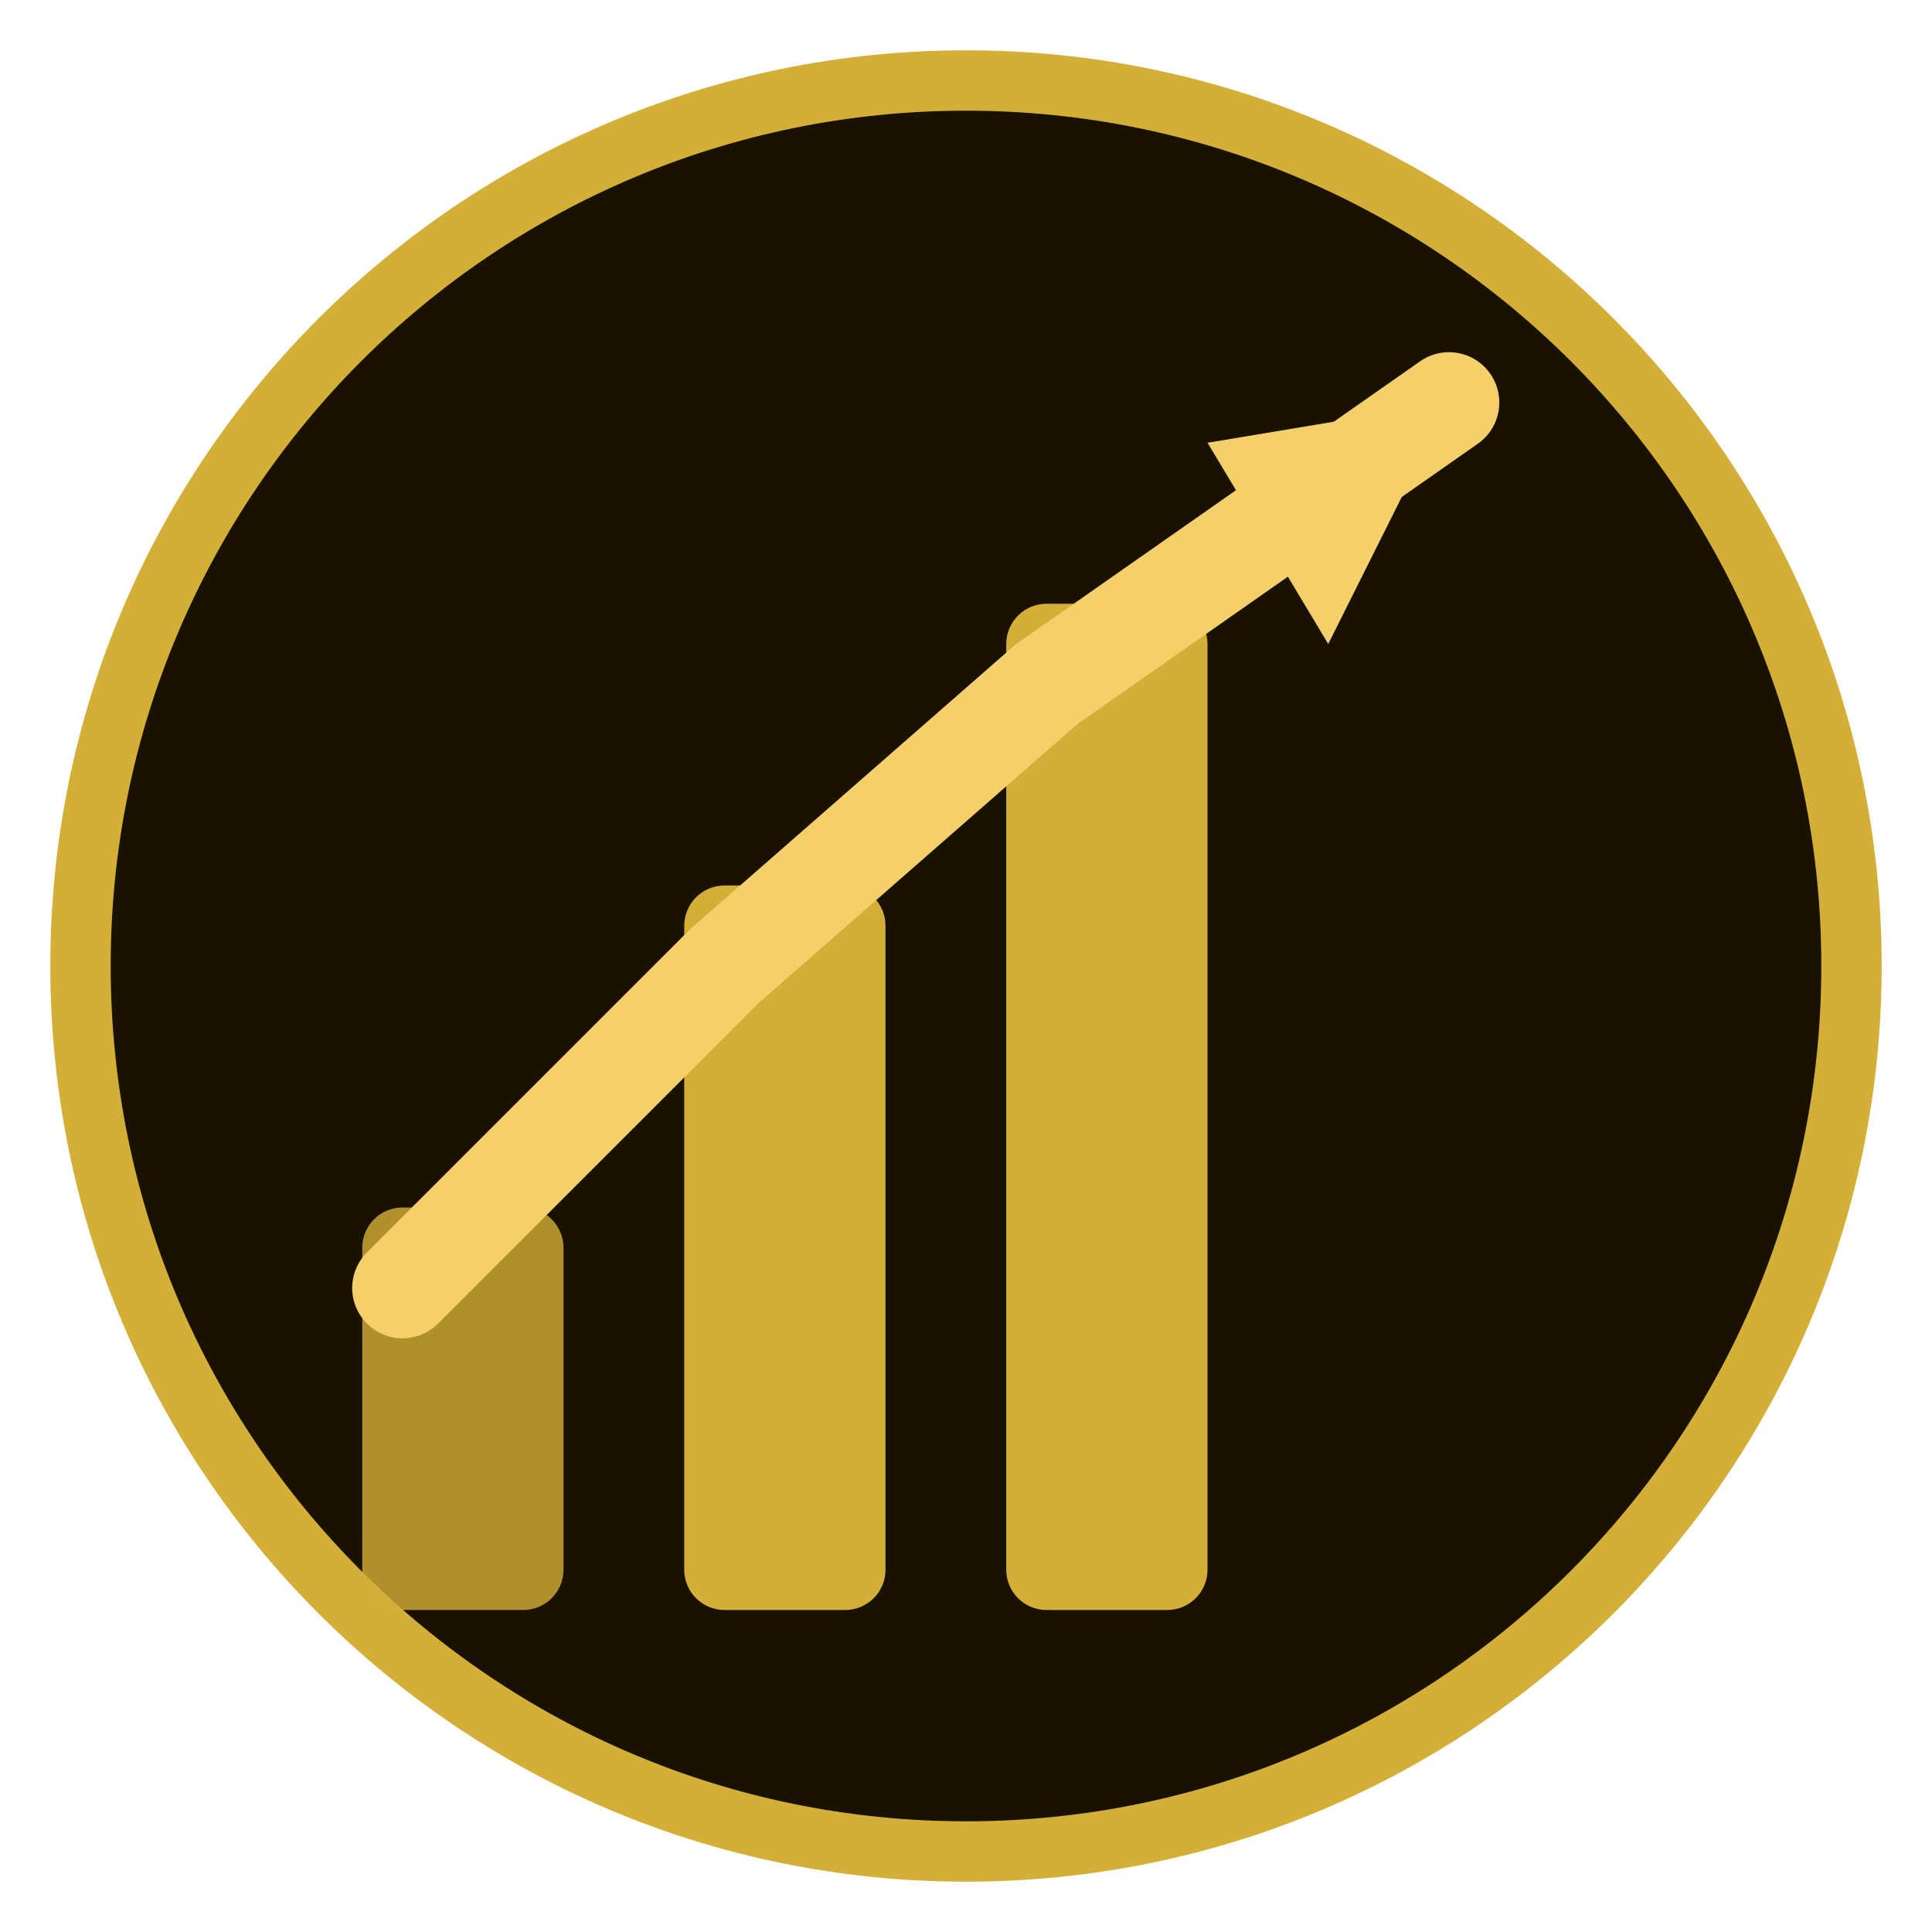
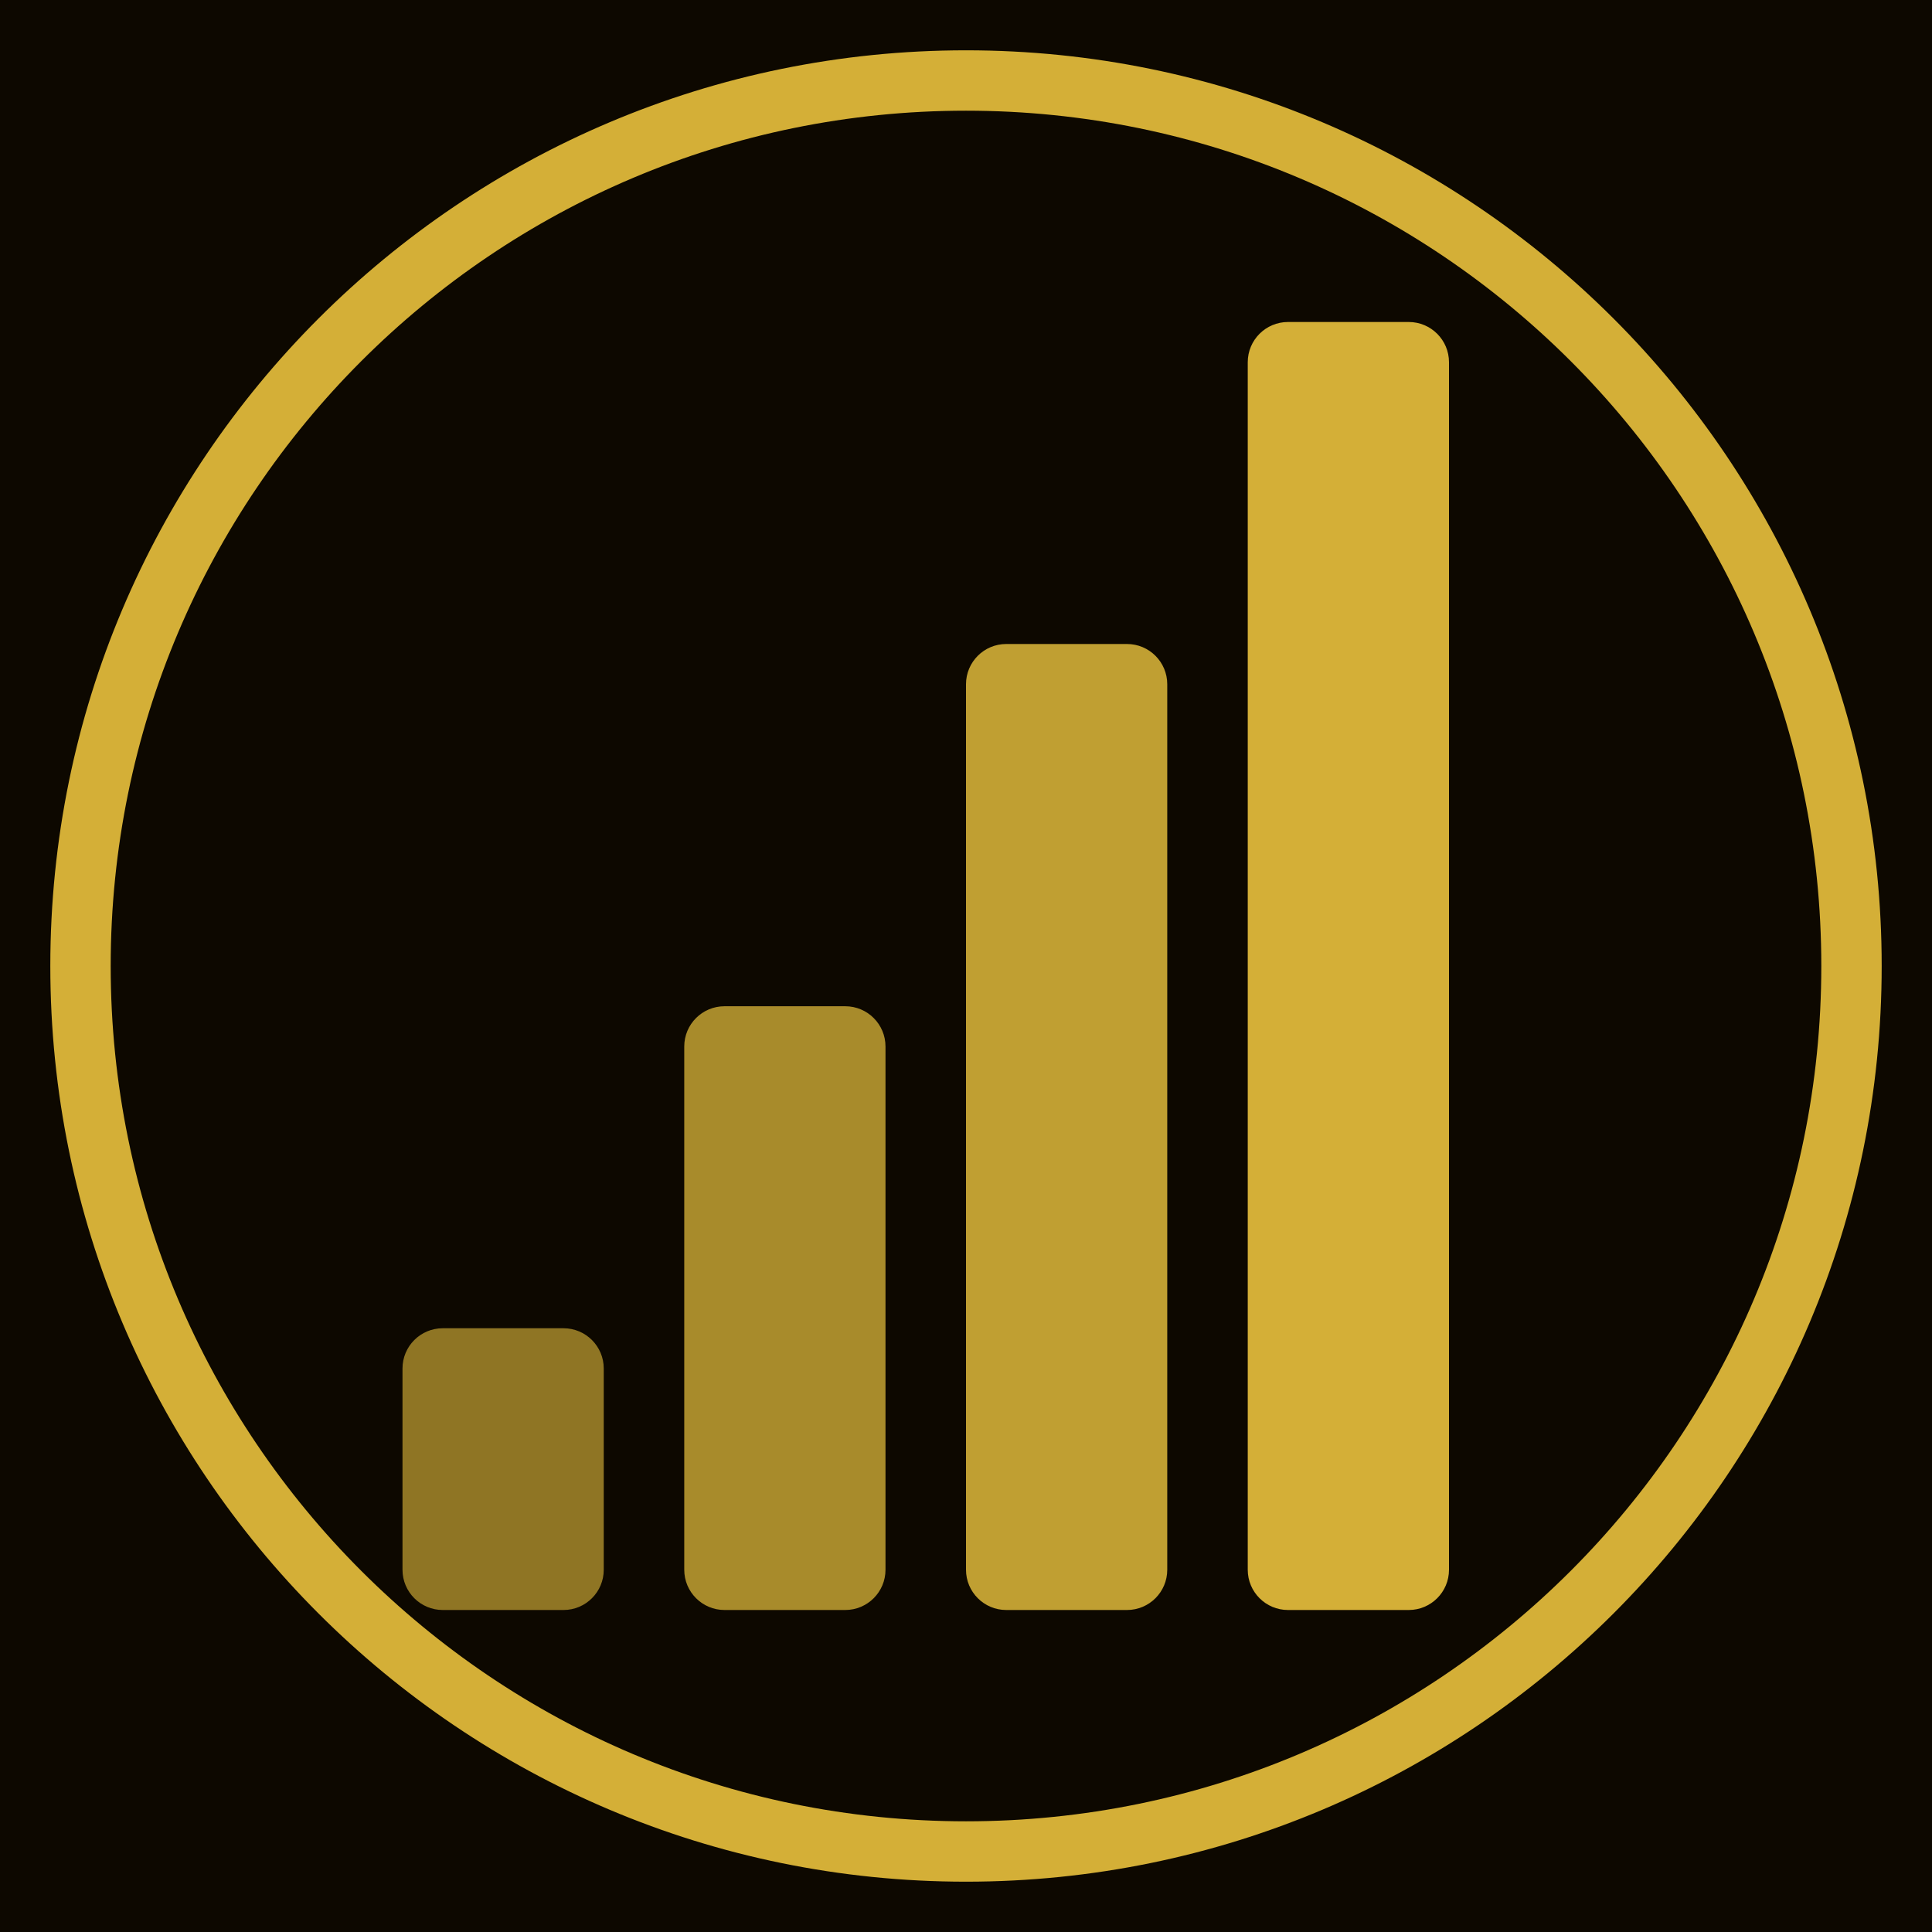
<svg xmlns="http://www.w3.org/2000/svg" width="48" height="48" viewBox="0 0 48 48">
-   <circle cx="24" cy="24" r="22" fill="#1a1200" stroke="#D4AF37" stroke-width="1.5" />
-   <rect x="9" y="30" width="5" height="10" rx="1" fill="#D4AF37" opacity="0.8" />
-   <rect x="17" y="22" width="5" height="18" rx="1" fill="#D4AF37" />
-   <rect x="25" y="15" width="5" height="25" rx="1" fill="#D4AF37" />
-   <polyline points="10,32 18,24 26,17 36,10" fill="none" stroke="#F5D06A" stroke-width="2.5" stroke-linecap="round" stroke-linejoin="round" />
-   <polygon points="36,10 30,11 33,16" fill="#F5D06A" />
+   <rect width="48" height="48" fill="#0d0800" />
+   <circle cx="24" cy="24" r="22" fill="#0d0800" stroke="#D4AF37" stroke-width="1.5" />
+   <rect x="10" y="33" width="5" height="7" rx="1" fill="#D4AF37" opacity="0.65" />
+   <rect x="17" y="25" width="5" height="15" rx="1" fill="#D4AF37" opacity="0.78" />
+   <rect x="24" y="16" width="5" height="24" rx="1" fill="#D4AF37" opacity="0.90" />
+   <rect x="31" y="8" width="5" height="32" rx="1" fill="#D4AF37" />
</svg>
